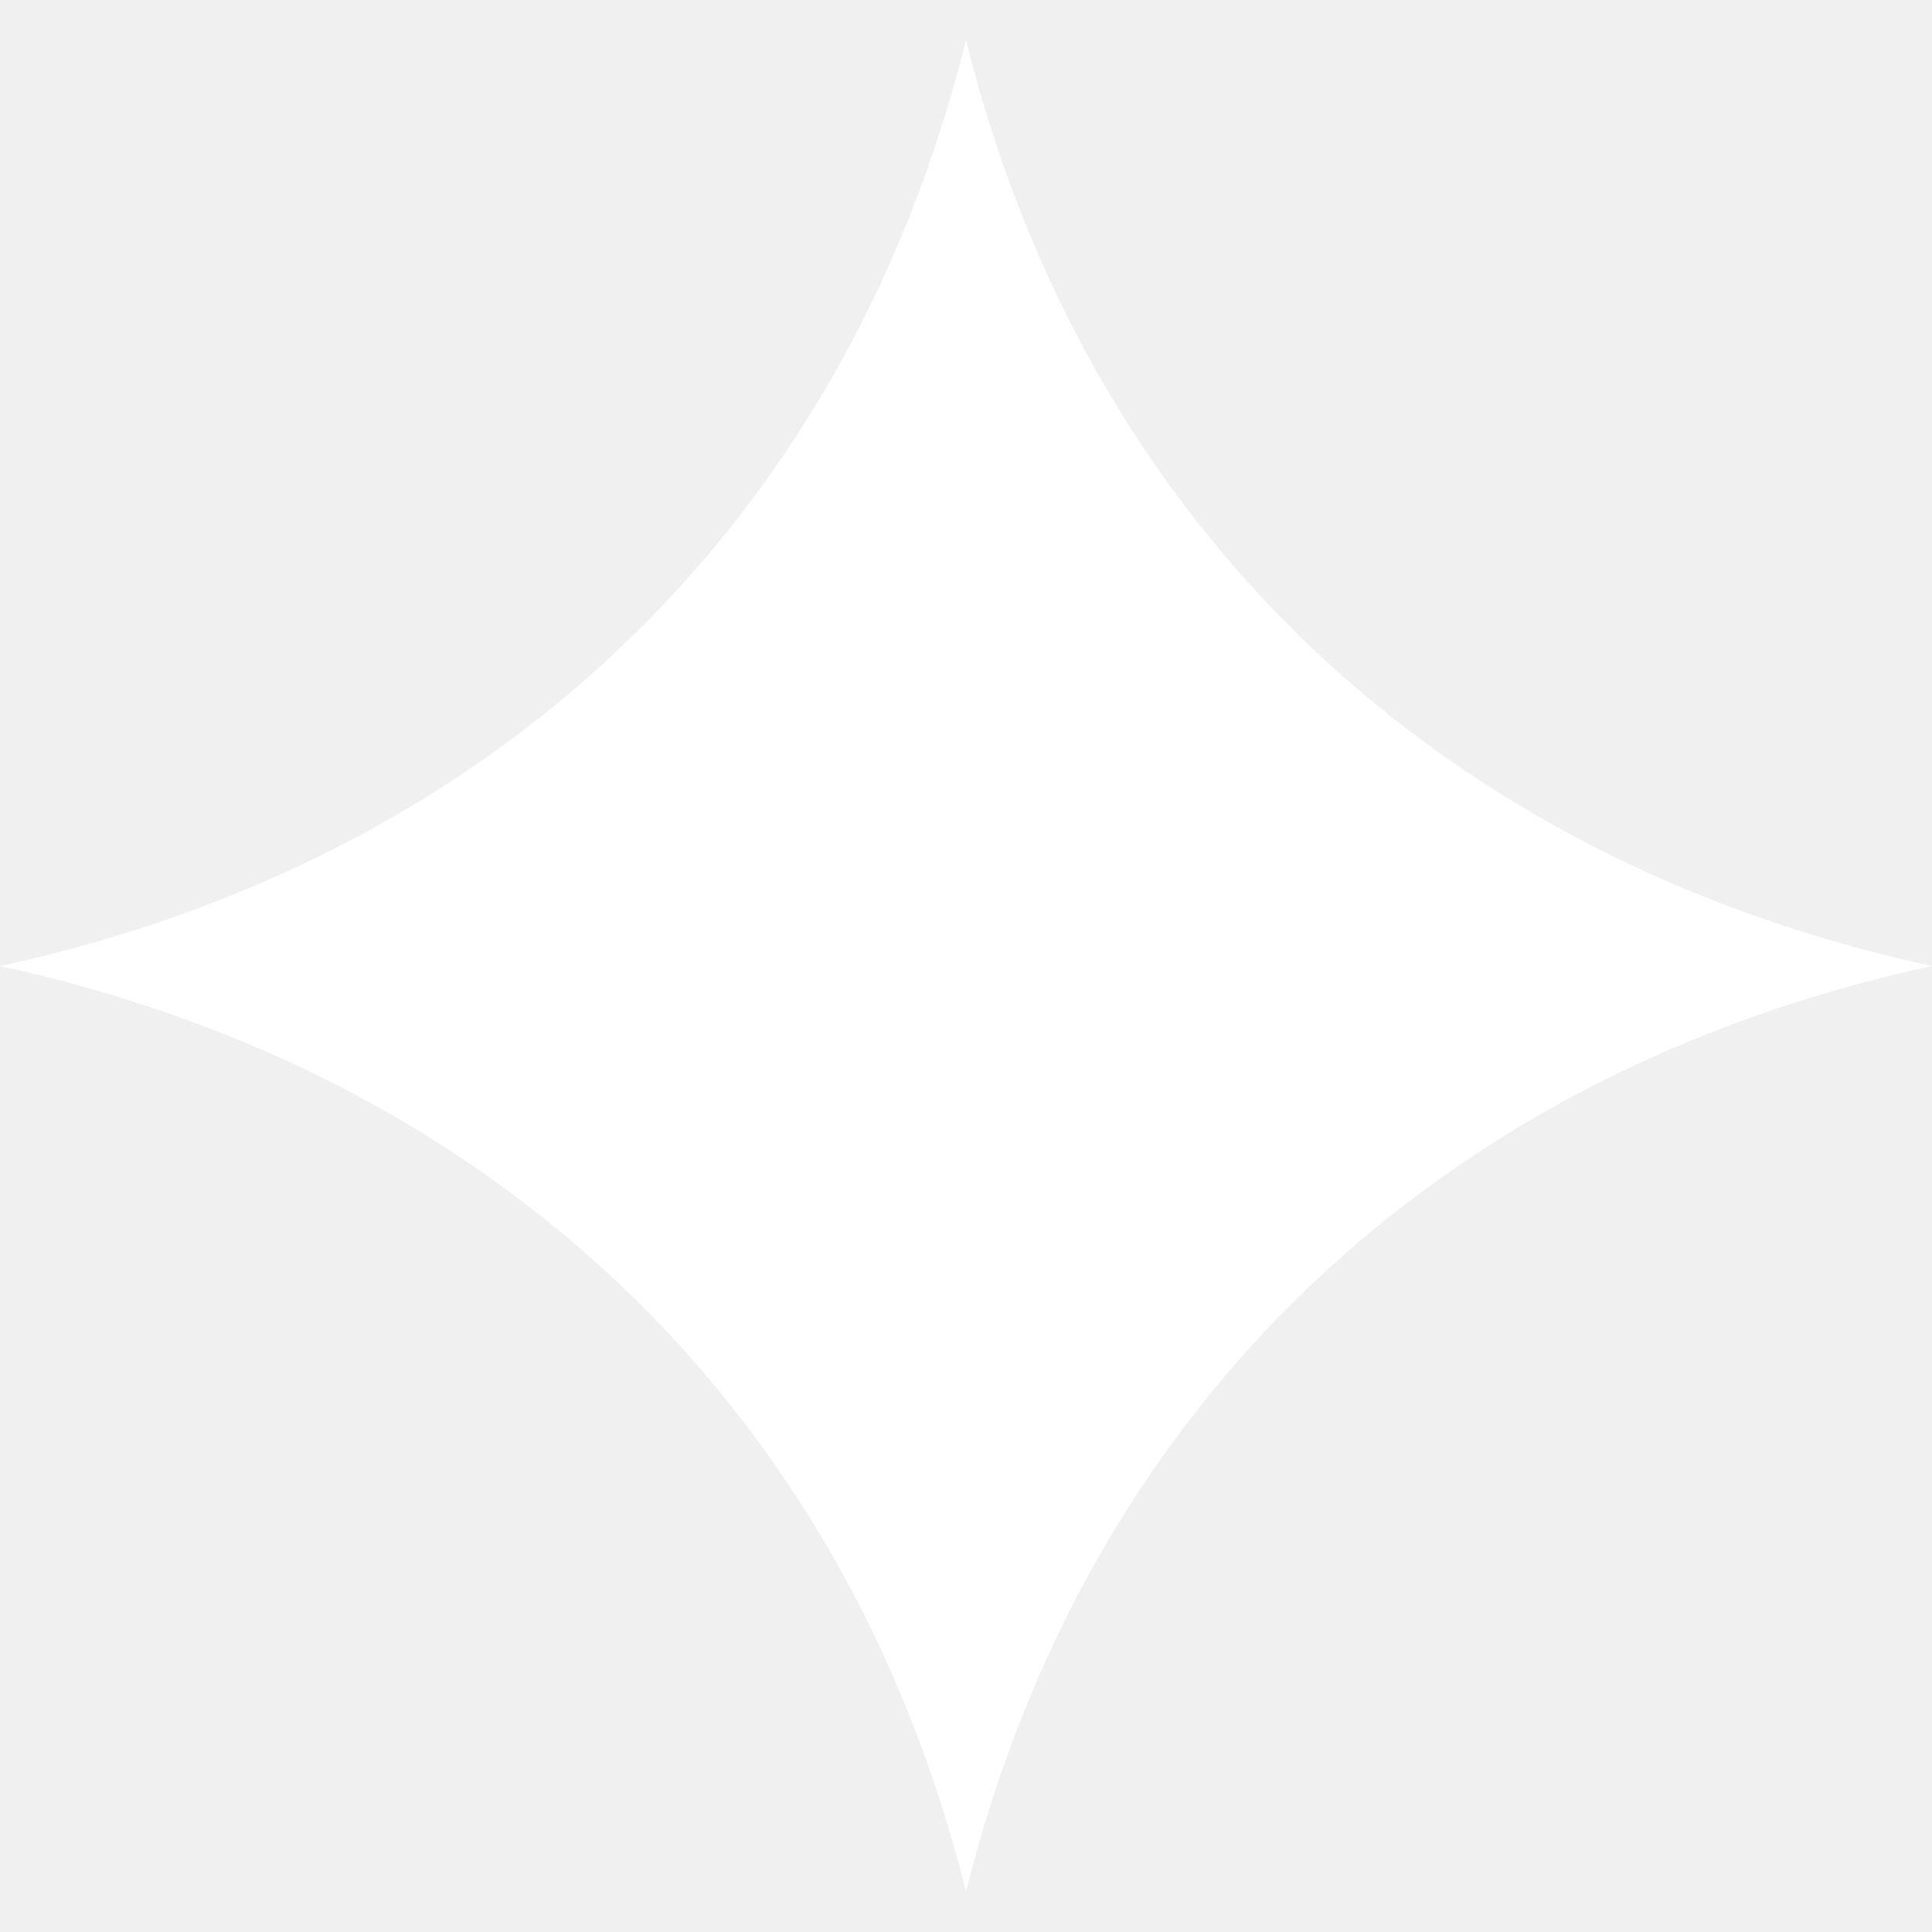
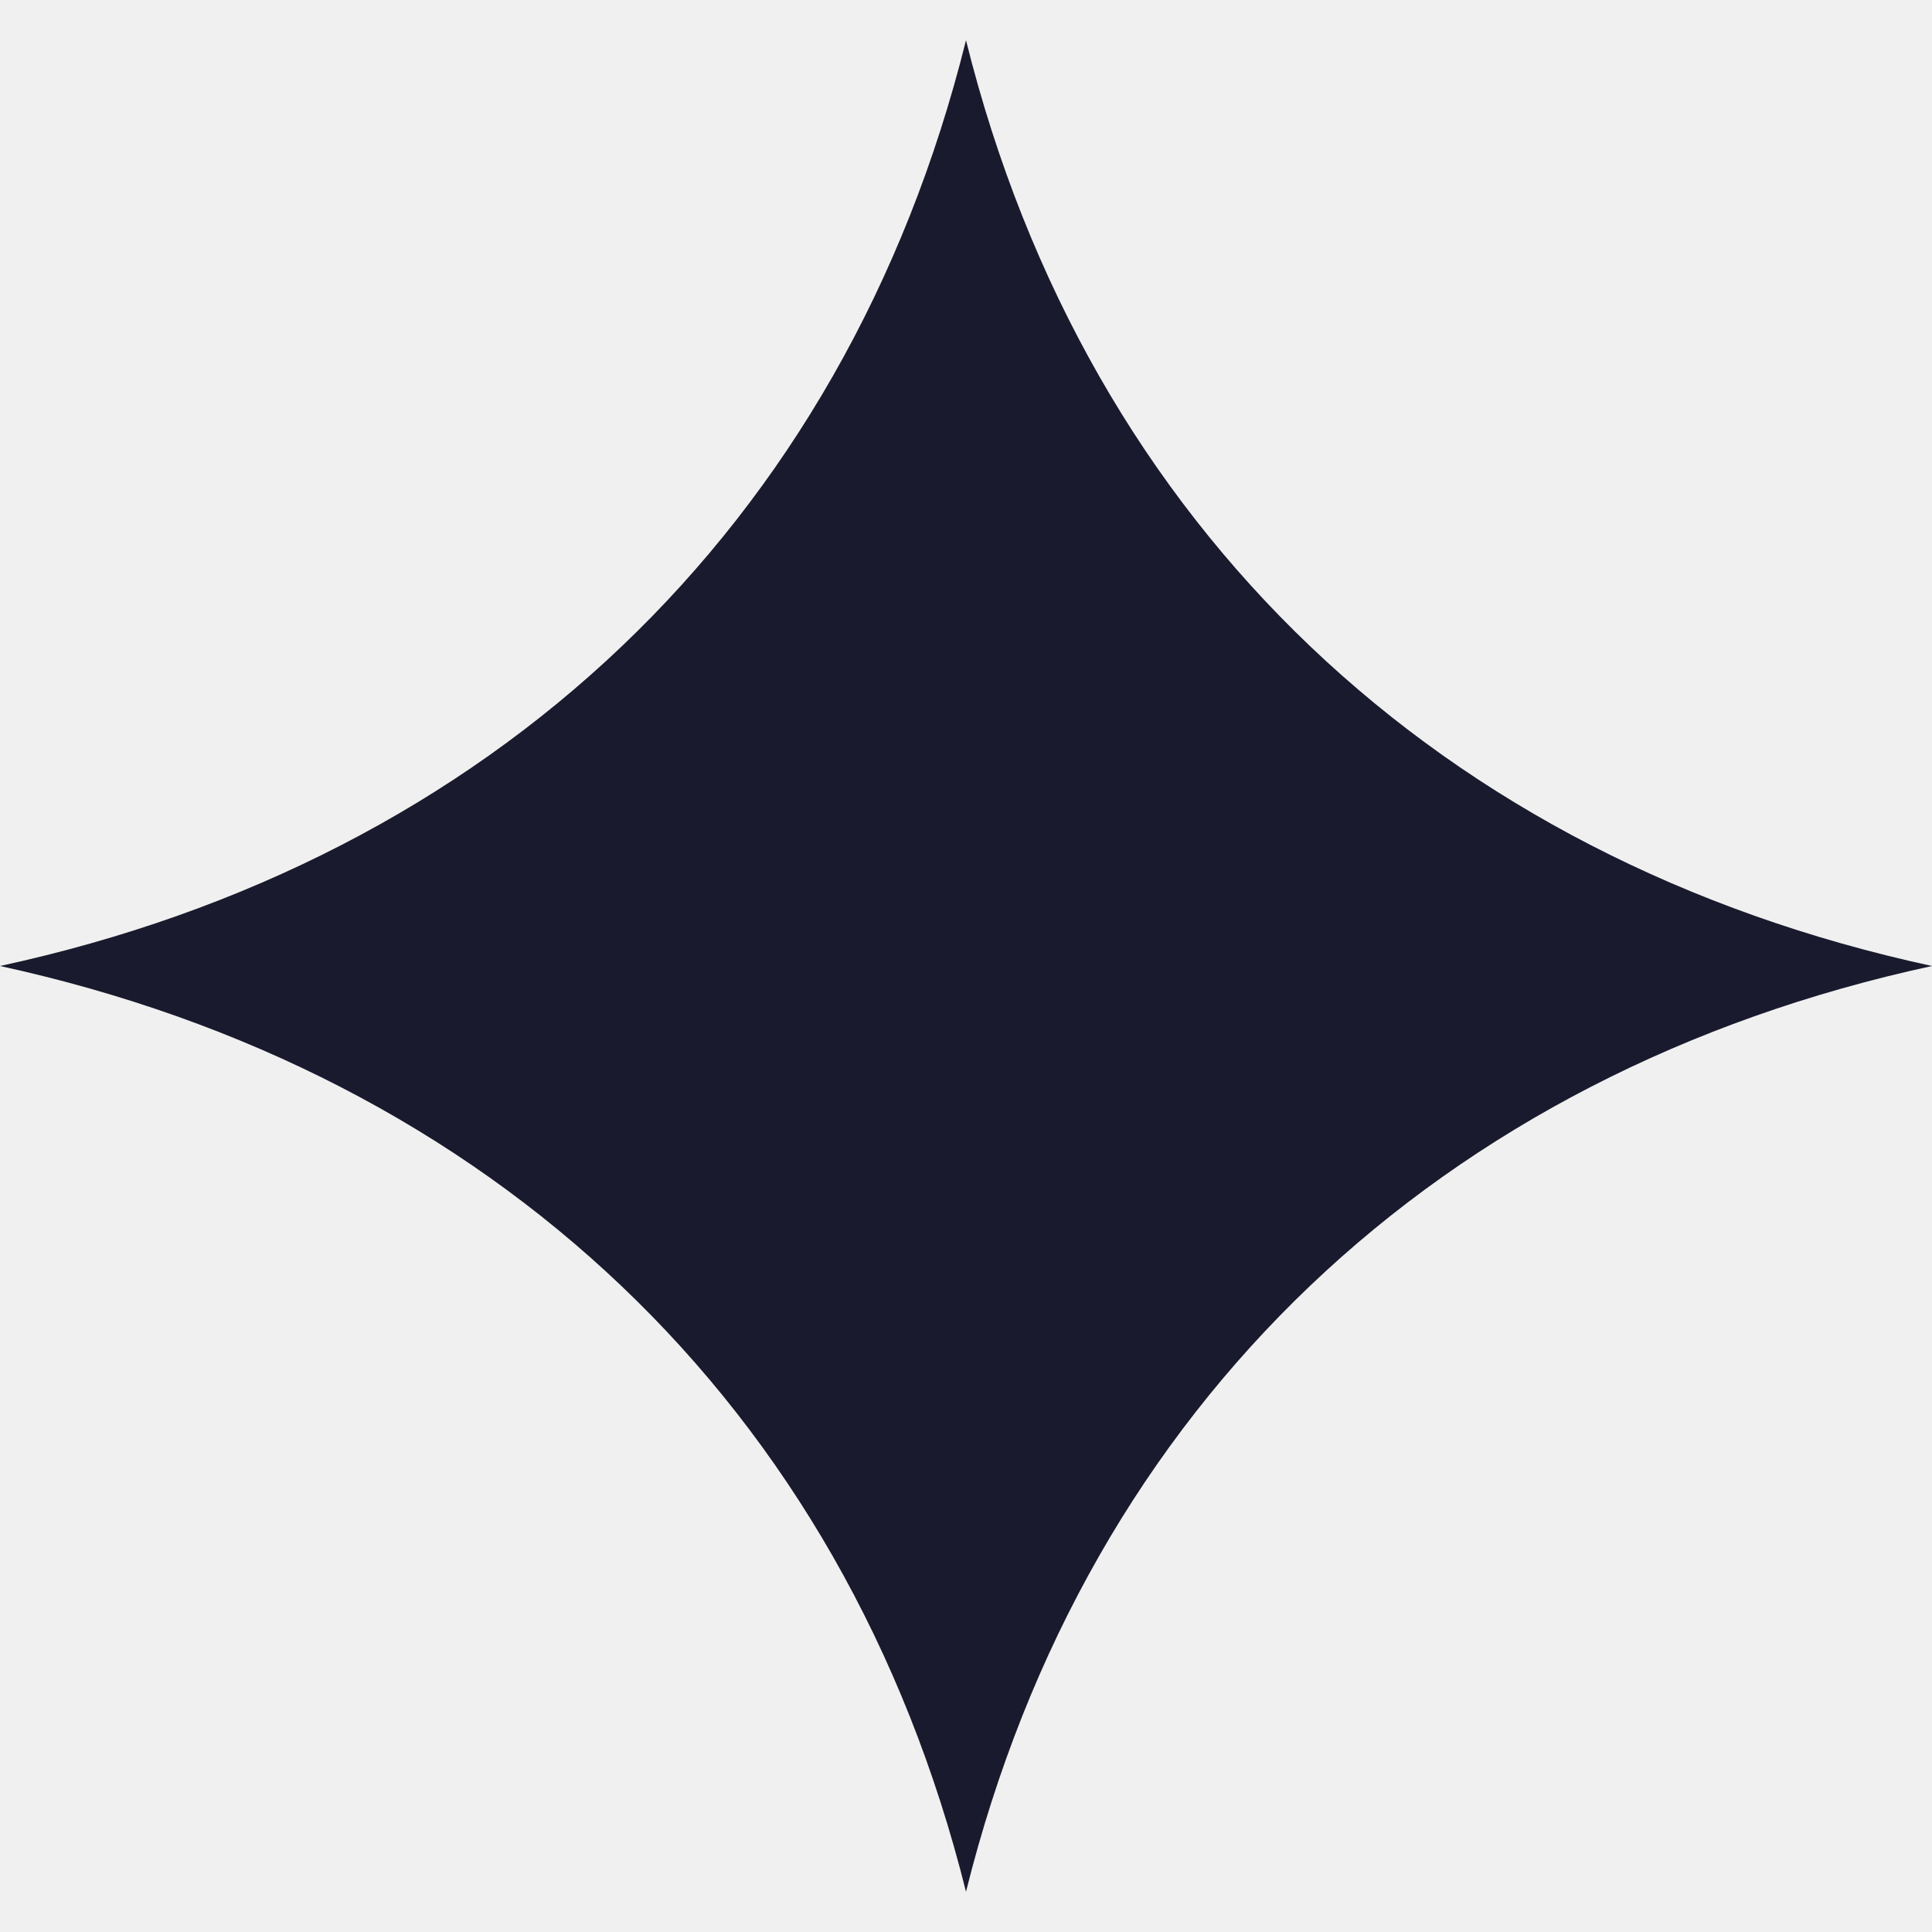
<svg xmlns="http://www.w3.org/2000/svg" viewBox="0 0 24 24">
-   <path fill="#fff" d="M12 .5c1.51 6.07 5.9 10.18 12 11.5-6.1 1.32-10.49 5.43-12 11.5C10.49 17.44 6.1 13.33 0 12 6.1 10.68 10.49 6.57 12 .5" />
+   <path fill="#1a1a2e" d="M12 .5c1.51 6.07 5.9 10.18 12 11.5-6.1 1.32-10.49 5.43-12 11.5C10.49 17.44 6.1 13.33 0 12 6.1 10.68 10.49 6.57 12 .5" />
</svg>
